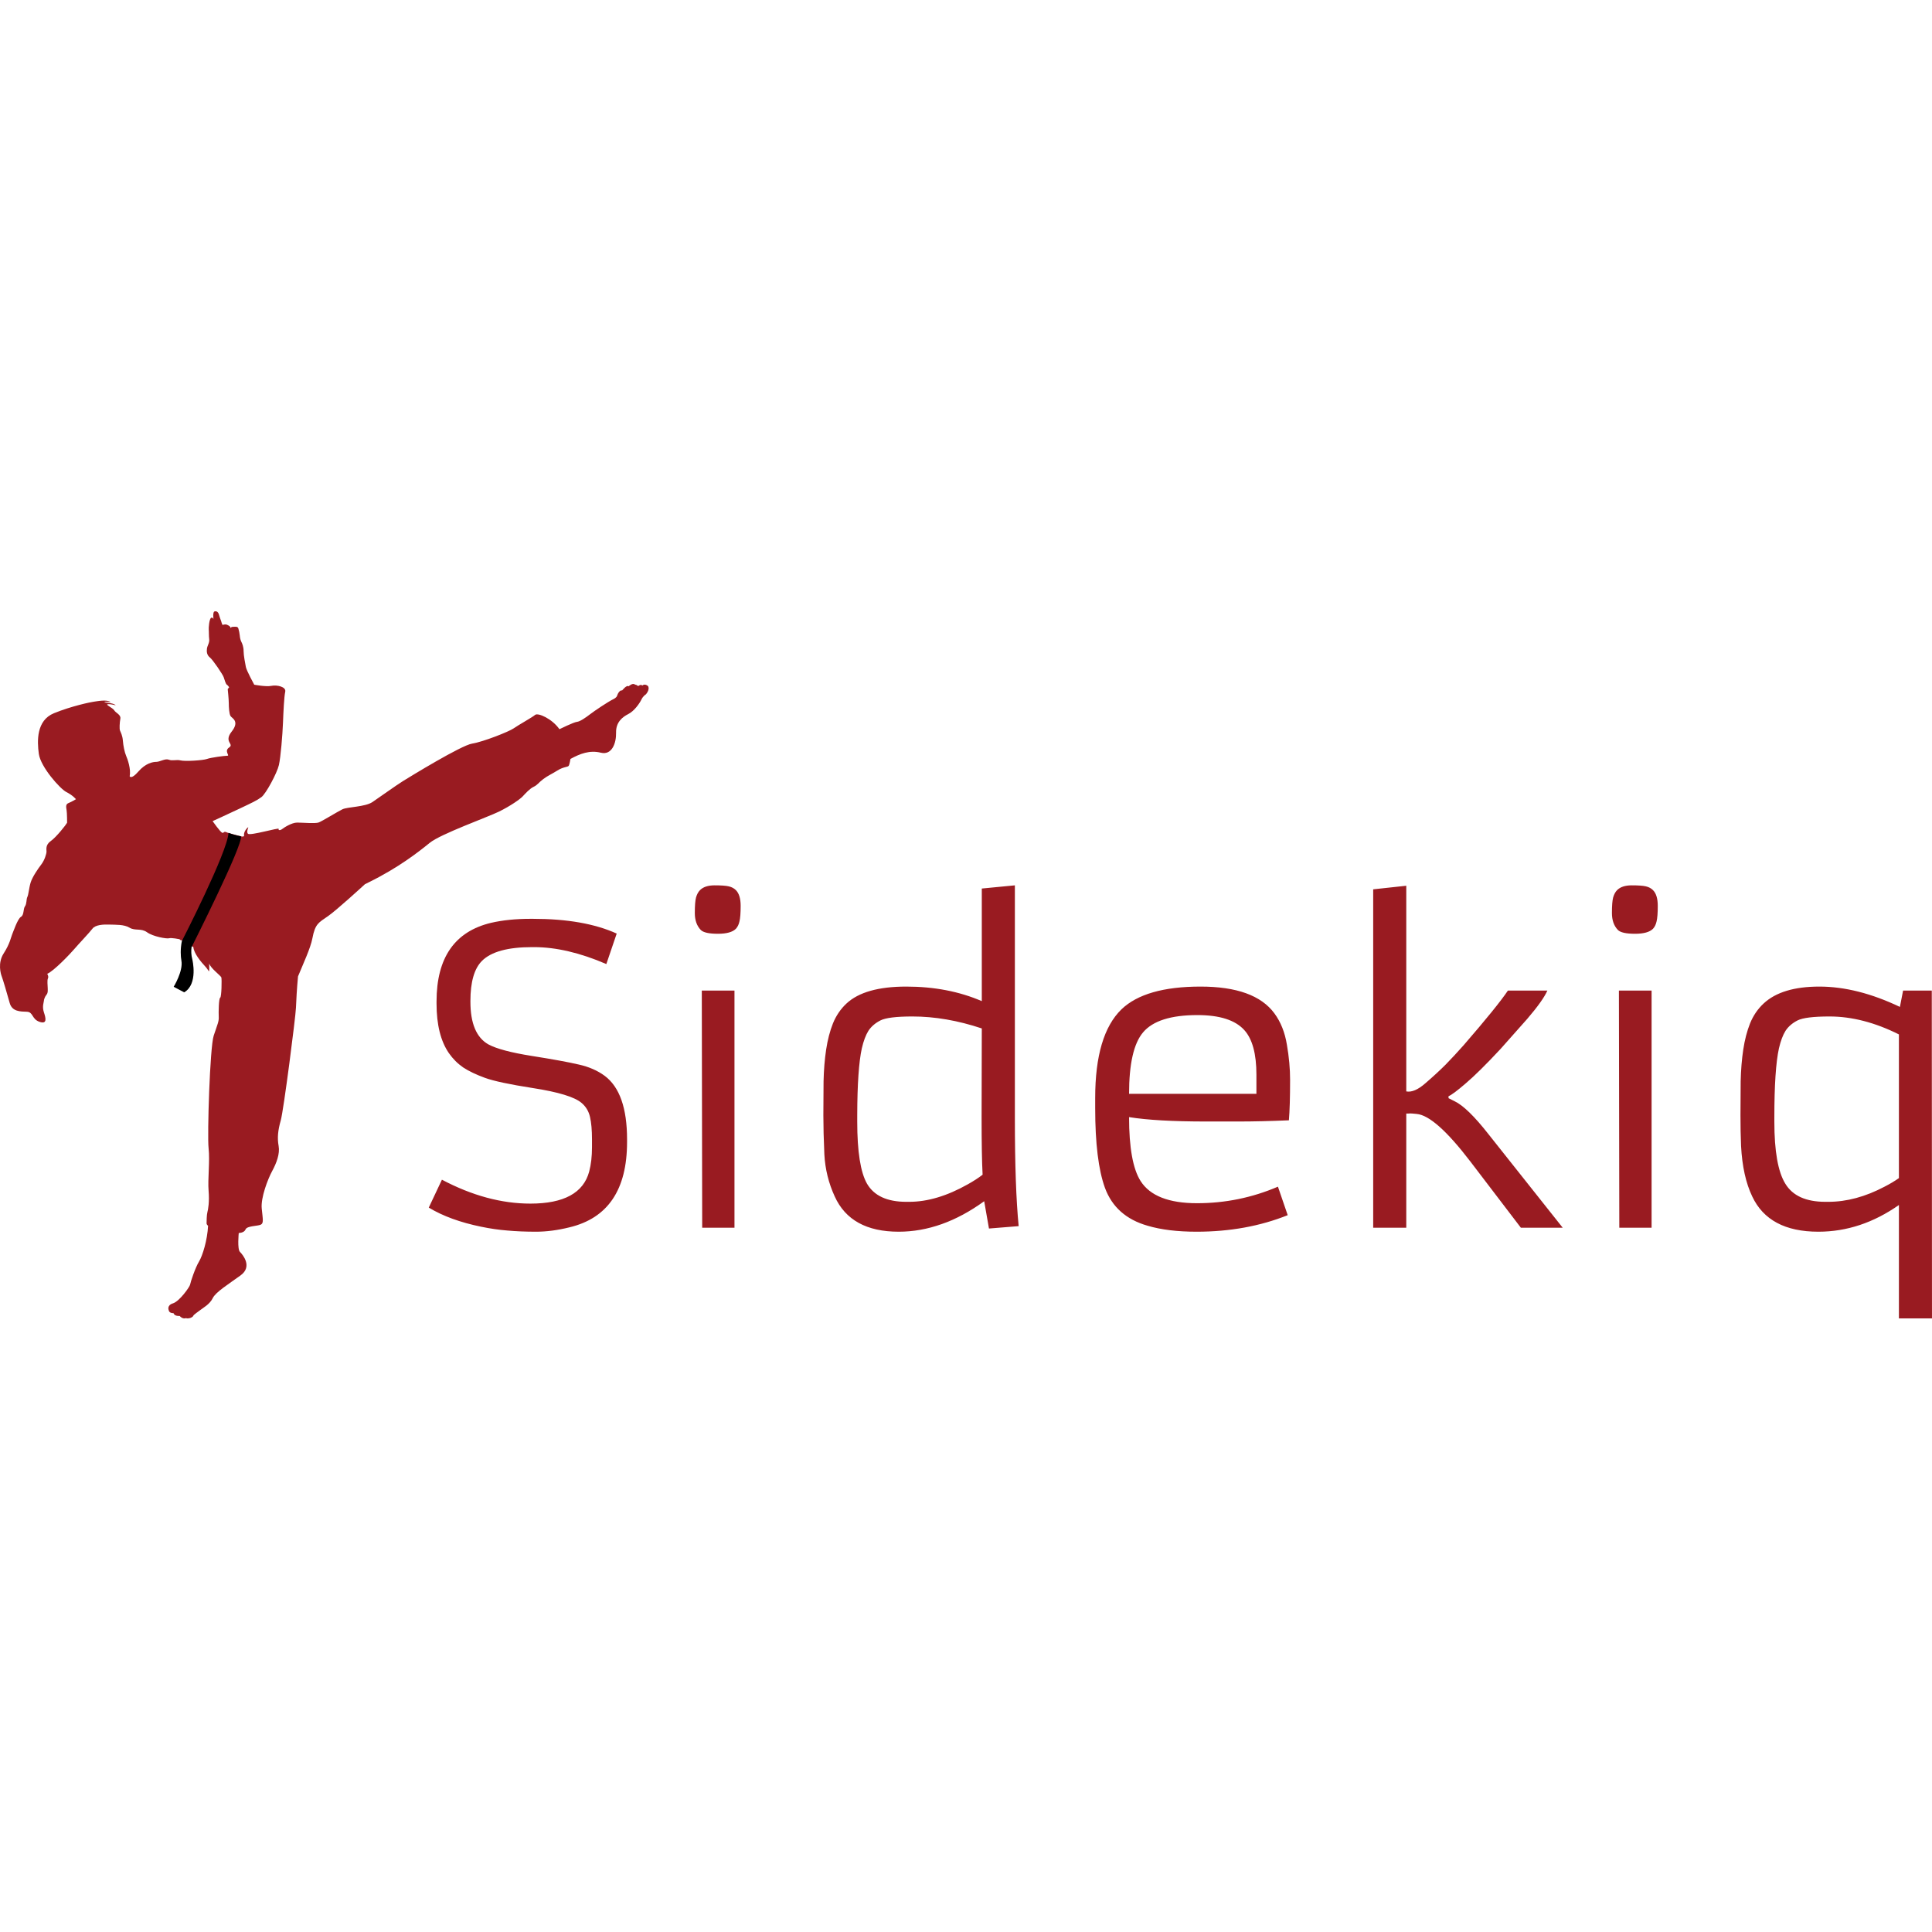
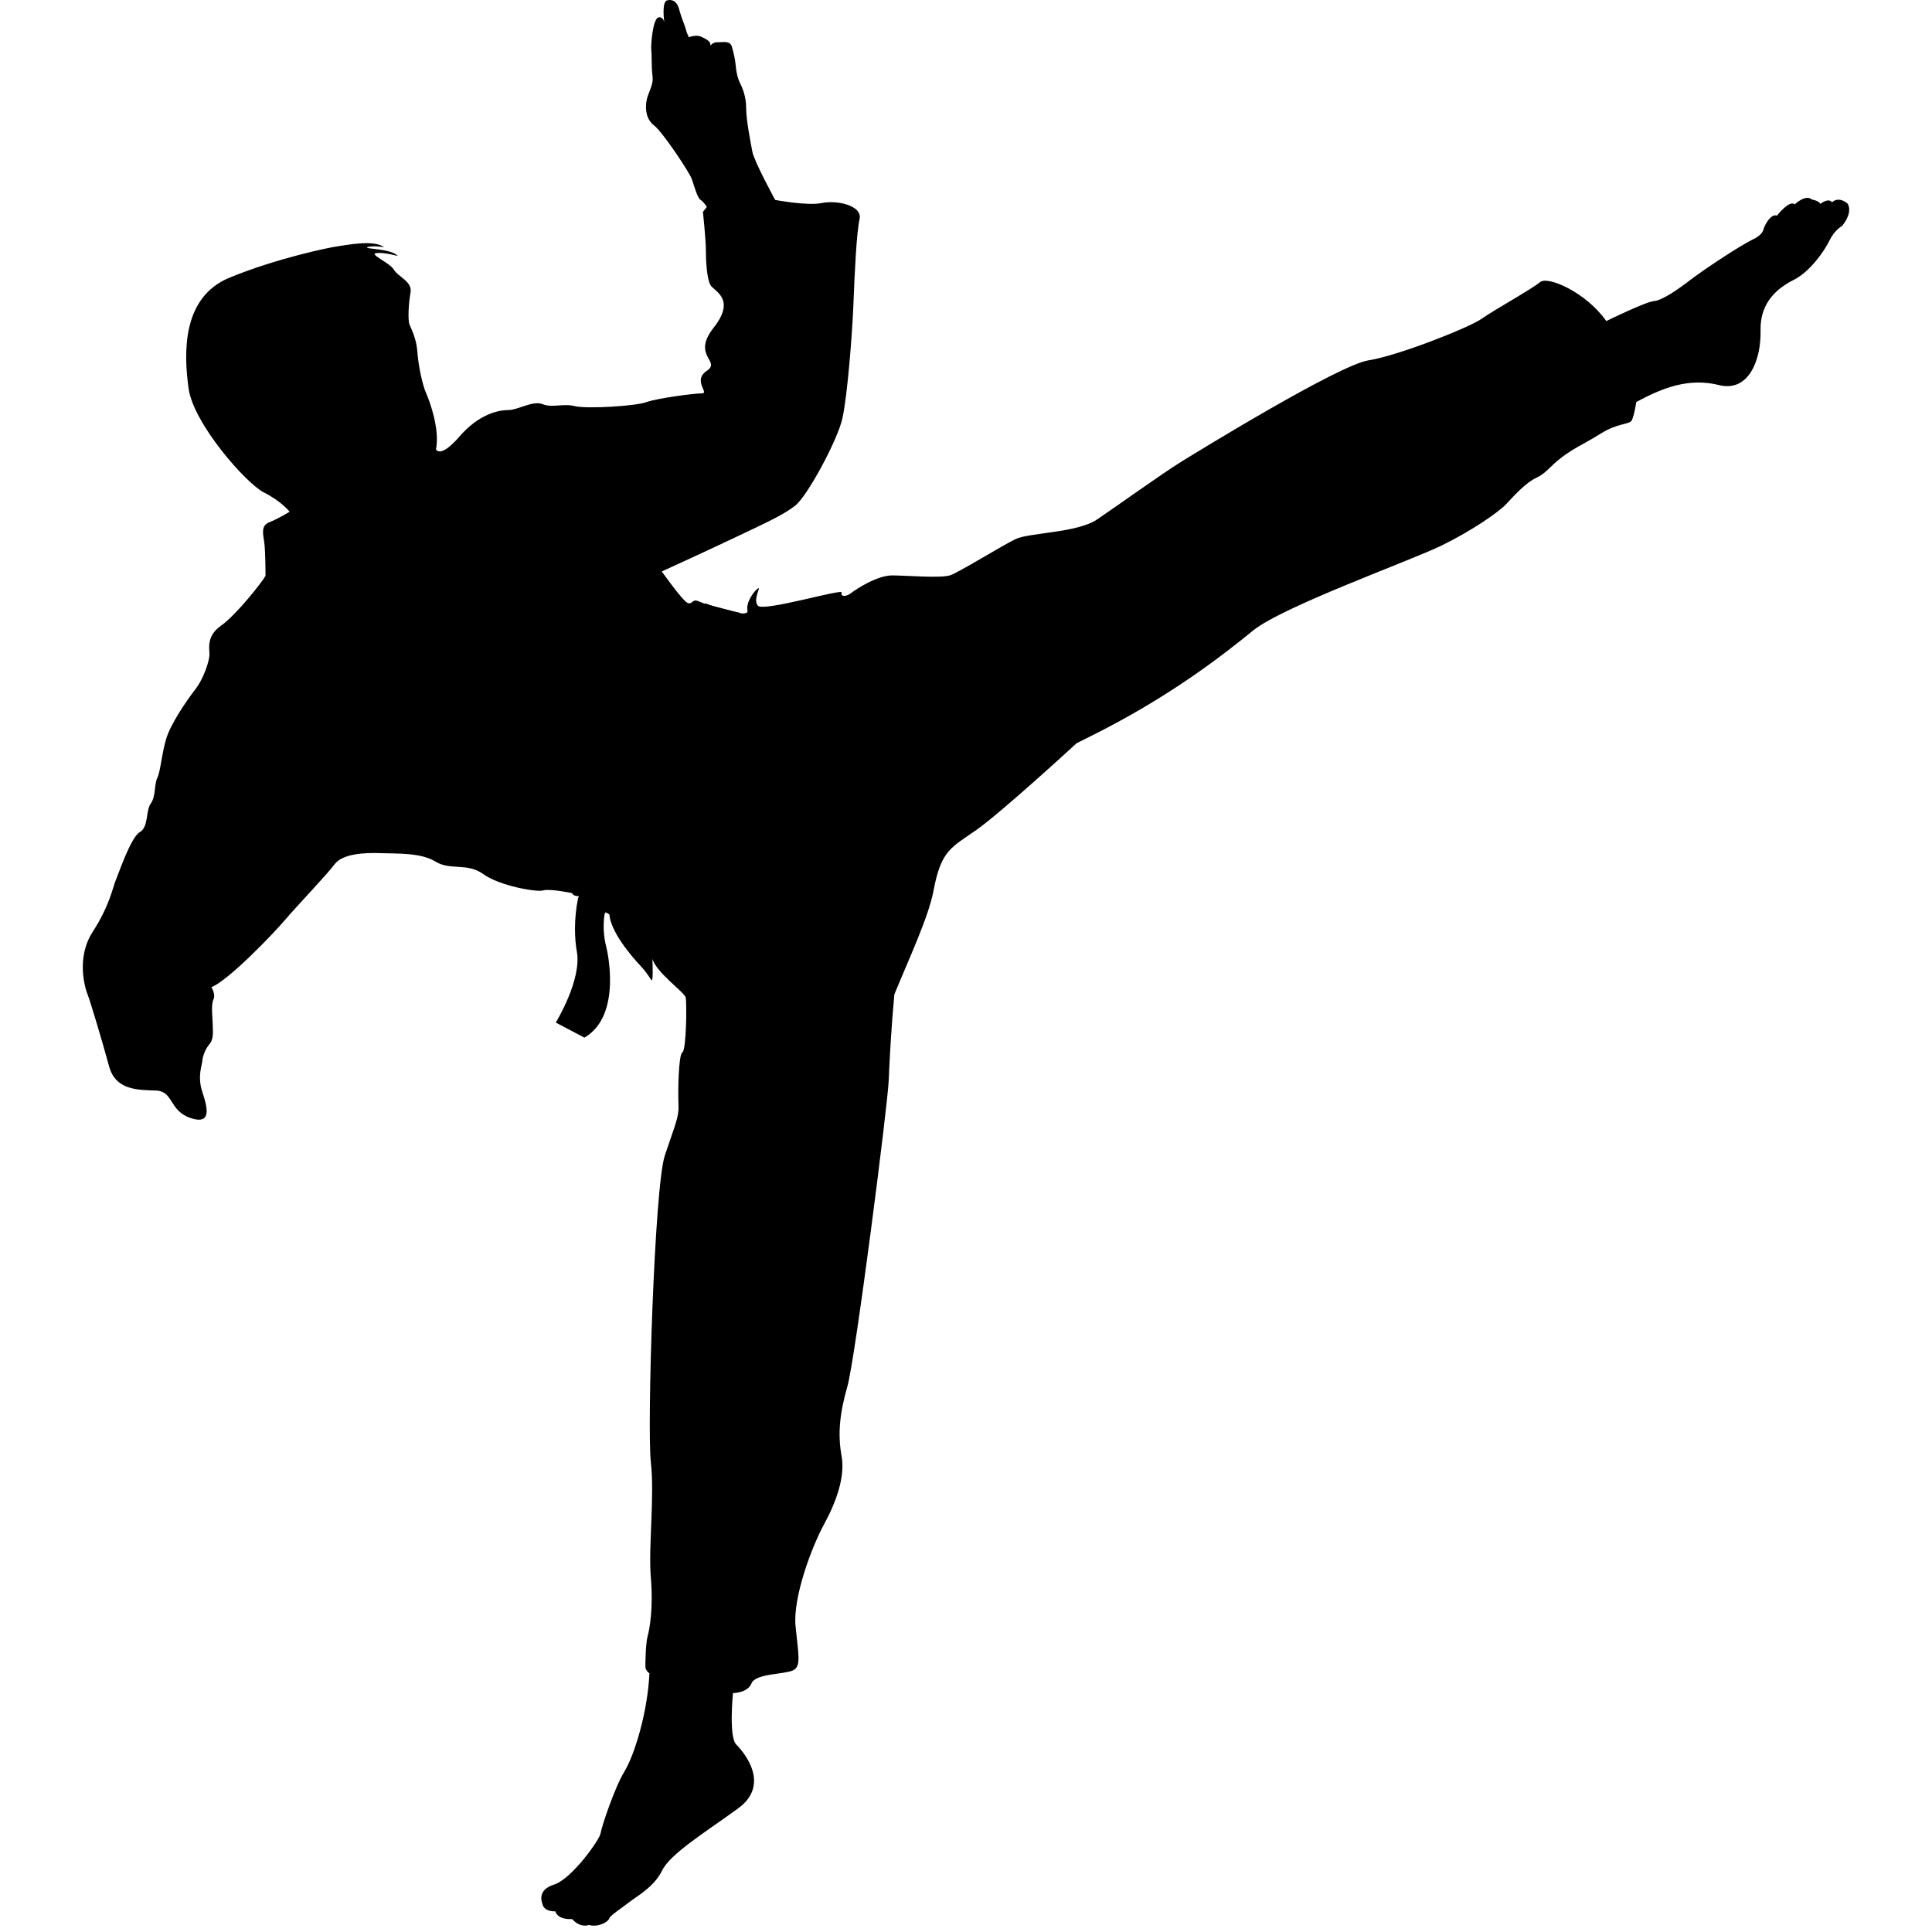
- <svg xmlns="http://www.w3.org/2000/svg" width="800px" height="800px" viewBox="0 -162 512 512" version="1.1" preserveAspectRatio="xMidYMid">
+ <svg xmlns="http://www.w3.org/2000/svg" width="800px" height="800px" viewBox="-12 0 280 280" version="1.1" preserveAspectRatio="xMidYMid">
  <g>
-     <g>
-       <path d="M47.594,86.905 C47.594,86.905 45.438,86.458 44.804,86.65 C44.171,86.841 40.554,86.206 38.967,85.059 C37.38,83.915 35.795,84.742 34.336,83.85 C32.879,82.958 30.657,83.085 29.009,83.023 C27.36,82.96 25.266,83.085 24.505,84.104 C23.743,85.121 20.763,88.242 19.685,89.513 C18.607,90.786 14.23,95.368 12.517,96.067 C12.517,96.067 12.96,96.769 12.707,97.277 C12.453,97.788 12.643,99.249 12.643,99.76 C12.643,100.271 12.77,101.095 12.329,101.607 C11.882,102.116 11.629,102.942 11.629,103.26 C11.629,103.578 11.12,104.724 11.629,106.253 C12.136,107.781 12.579,109.497 10.487,108.798 C8.393,108.099 8.838,106.19 7.126,106.124 C5.415,106.061 3.195,106.124 2.56,103.771 C1.922,101.415 0.72,97.406 0.465,96.769 C0.213,96.135 -0.675,93.207 0.974,90.661 C2.624,88.116 2.94,86.269 3.195,85.695 C3.447,85.123 4.654,81.494 5.539,80.983 C6.427,80.473 6.109,78.882 6.618,78.183 C7.125,77.482 6.934,76.337 7.251,75.7 C7.568,75.064 7.696,73.219 8.139,71.819 C8.583,70.42 10.042,68.253 10.93,67.109 C11.818,65.965 12.327,64.247 12.327,63.673 C12.327,63.099 12.01,61.893 13.467,60.874 C14.924,59.855 17.525,56.546 17.78,56.036 C17.78,55.91 17.78,53.555 17.651,52.728 C17.525,51.9 17.335,51.137 18.158,50.818 C18.986,50.498 20.126,49.798 20.126,49.798 C20.126,49.798 19.335,48.781 17.621,47.921 C15.908,47.063 10.77,41.239 10.295,37.803 C9.818,34.365 9.628,28.924 14.291,27.014 C18.954,25.103 24.09,24.054 24.853,23.959 C25.615,23.865 28.278,23.291 29.326,24.054 C29.326,24.054 28.184,23.865 27.709,24.054 C27.232,24.245 29.99,24.151 30.657,24.914 C30.657,24.914 29.326,24.533 28.565,24.628 C27.805,24.723 29.897,25.583 30.278,26.251 C30.657,26.92 32.086,27.397 31.895,28.448 C31.707,29.497 31.611,31.121 31.799,31.598 C31.991,32.075 32.466,32.935 32.562,34.27 C32.658,35.608 33.039,37.422 33.418,38.28 C33.799,39.14 34.751,41.812 34.37,43.722 C34.37,43.722 34.751,44.676 36.652,42.481 C38.556,40.284 40.46,39.903 41.41,39.903 C42.362,39.903 43.79,38.947 44.74,39.329 C45.694,39.712 46.742,39.235 47.882,39.521 C49.023,39.807 53.78,39.521 54.828,39.138 C55.872,38.755 59.489,38.278 60.249,38.278 C61.01,38.278 59.299,37.038 60.726,36.083 C62.154,35.128 59.203,34.651 61.393,31.884 C63.579,29.115 61.485,28.352 61.106,27.78 C60.728,27.206 60.631,25.391 60.631,24.342 C60.631,23.291 60.347,20.618 60.347,20.618 L60.728,20.141 C60.728,20.141 60.42,19.633 60.119,19.453 C59.819,19.274 59.519,18.19 59.282,17.469 C59.039,16.747 56.402,12.836 55.623,12.235 C54.843,11.631 54.724,10.732 54.843,9.889 C54.964,9.044 55.561,8.324 55.442,7.421 C55.322,6.519 55.382,5.317 55.322,4.896 C55.263,4.474 55.442,1.949 55.983,1.708 C55.983,1.708 56.402,1.527 56.583,2.127 C56.583,2.127 56.281,0.023 56.941,0.023 C56.941,0.023 57.721,-0.218 58.021,0.866 C58.319,1.949 58.62,2.549 58.681,2.851 C58.741,3.152 58.98,3.631 58.98,3.631 C58.98,3.631 59.638,3.333 60.179,3.572 C60.718,3.813 61.08,4.053 61.08,4.354 C61.08,4.656 61.08,4.114 61.74,4.114 C62.397,4.114 62.999,3.932 63.18,4.595 C63.357,5.256 63.479,5.739 63.538,6.4 C63.6,7.061 63.719,7.603 63.958,8.084 C64.199,8.565 64.556,9.406 64.556,10.55 C64.556,11.694 64.978,13.798 65.157,14.762 C65.336,15.724 67.375,19.453 67.375,19.453 C67.375,19.453 70.493,20.056 71.931,19.755 C73.371,19.453 75.887,19.995 75.589,21.319 C75.29,22.641 75.111,26.552 74.99,29.621 C74.869,32.689 74.389,38.644 73.91,40.75 C73.429,42.854 70.493,48.33 69.294,49.231 C68.097,50.135 66.776,50.735 63.479,52.3 C60.181,53.864 56.343,55.608 56.343,55.608 C56.343,55.608 58.383,58.495 58.862,58.677 C59.34,58.857 59.282,58.256 59.879,58.495 C60.177,58.614 61.212,59.021 60.554,58.751 C60.553,58.776 64.166,59.704 64.166,59.704 C64.512,59.697 64.726,59.634 64.683,59.429 C64.502,58.589 65.343,57.506 65.702,57.264 C66.062,57.024 65.162,58.346 65.702,58.946 C66.243,59.55 73.993,57.247 73.848,57.659 C73.704,58.072 74.268,58.104 74.762,57.716 C75.252,57.33 77.306,55.988 78.769,55.994 C80.236,56.001 83.555,56.295 84.445,55.969 C85.335,55.646 89.382,53.14 90.734,52.477 C92.082,51.811 96.741,51.876 98.708,50.547 C100.675,49.216 105.006,46.103 106.835,44.969 C108.662,43.838 122.222,35.518 125.115,35.065 C128.007,34.613 134.941,31.869 136.129,31.019 C137.317,30.171 141.054,28.106 141.803,27.459 C142.553,26.811 146.302,28.456 148.255,31.244 C148.255,31.244 152.066,29.372 152.888,29.3 C153.709,29.228 155.228,28.167 156.394,27.271 C157.561,26.374 161.076,23.999 162.613,23.248 C162.613,23.248 163.39,22.905 163.539,22.358 C163.688,21.811 164.308,20.766 164.866,20.982 C164.866,20.982 166.09,19.415 166.586,19.886 C166.586,19.886 167.661,18.866 168.277,19.421 C168.277,19.421 168.886,19.508 169.092,19.837 C169.092,19.837 169.865,19.211 170.223,19.686 C170.223,19.686 170.781,19.054 171.722,19.796 C171.722,19.796 172.348,20.57 171.196,21.993 C171.196,21.993 170.474,22.368 169.969,23.412 C169.467,24.457 168.062,26.442 166.524,27.22 C164.981,27.998 163.201,29.365 163.267,32.158 C163.335,34.954 162.149,38.203 159.224,37.473 C156.3,36.742 153.735,37.728 151.174,39.127 C151.174,39.127 150.95,40.603 150.703,40.955 C150.454,41.305 149.309,41.192 147.735,42.182 C146.162,43.169 145.202,43.54 143.962,44.472 C142.719,45.403 142.453,46.031 141.409,46.518 C140.364,47.008 139.191,48.336 138.499,49.073 C137.803,49.807 135.244,51.614 132.22,53.091 C129.193,54.569 116.754,59.022 113.878,61.363 C110.999,63.704 105.706,67.899 97.673,71.843 C97.339,72.006 97.03,72.165 96.715,72.322 C96.228,72.766 89.321,79.107 86.957,80.765 C84.505,82.483 83.525,82.729 82.789,86.66 C82.307,89.251 80.336,93.434 78.975,96.765 C78.675,100.007 78.503,103.156 78.43,105.075 C78.335,107.557 75.169,132.231 74.408,134.899 C73.644,137.572 73.455,139.576 73.836,141.675 C74.217,143.77 73.265,146.251 72.124,148.35 C70.98,150.449 69.077,155.41 69.362,158.272 C69.646,161.133 69.933,162.184 69.077,162.564 C68.219,162.944 65.458,162.852 65.079,163.806 C64.698,164.759 63.271,164.759 63.271,164.759 C63.271,164.759 62.843,169.016 63.59,169.765 C64.338,170.511 66.978,173.647 63.767,175.983 C60.552,178.322 57.163,180.396 56.373,182.03 C55.579,183.659 53.818,184.589 53.158,185.117 C52.498,185.645 51.31,186.396 51.222,186.703 C51.135,187.013 50.168,187.586 49.242,187.323 C49.242,187.323 48.45,187.674 47.613,186.746 C47.613,186.746 46.251,186.879 45.985,185.999 C45.985,185.999 44.841,186.084 44.709,185.204 C44.709,185.204 44.135,183.924 45.853,183.396 C47.567,182.864 50.298,179.026 50.386,178.409 C50.473,177.792 51.752,173.952 52.719,172.366 C53.686,170.776 54.963,166.629 55.14,162.837 C55.14,162.837 54.746,162.573 54.746,162.178 C54.746,161.779 54.769,159.956 54.959,159.258 C55.151,158.555 55.53,156.523 55.278,153.532 C55.023,150.546 55.659,145.648 55.278,142.277 C54.897,138.906 55.621,115.506 56.635,112.453 C57.652,109.4 58.031,108.702 57.969,107.492 C57.904,106.283 57.969,102.594 58.349,102.405 C58.728,102.214 58.793,97.571 58.666,97.06 C58.538,96.553 55.809,94.645 55.43,93.309 C55.43,93.309 55.493,94.708 55.43,95.217 C55.366,95.726 55.304,95.09 54.288,94.007 C53.269,92.925 51.367,90.637 51.241,88.982 C51.013,88.859 48.202,87.199 48.202,87.199 C47.852,87.214 47.679,87.049 47.594,86.905 Z" fill="#991B21">
+     <path d="M70.882,129.428 C70.882,129.428 67.67,128.762 66.727,129.047 C65.784,129.332 60.397,128.387 58.034,126.678 C55.67,124.974 53.309,126.206 51.137,124.878 C48.967,123.549 45.657,123.738 43.204,123.645 C40.748,123.552 37.629,123.738 36.495,125.256 C35.361,126.771 30.923,131.419 29.317,133.312 C27.711,135.208 21.193,142.031 18.642,143.072 C18.642,143.072 19.301,144.118 18.925,144.874 C18.546,145.636 18.83,147.811 18.83,148.572 C18.83,149.334 19.018,150.561 18.361,151.323 C17.696,152.081 17.32,153.311 17.32,153.785 C17.32,154.259 16.562,155.965 17.32,158.242 C18.075,160.518 18.734,163.074 15.618,162.033 C12.5,160.992 13.162,158.149 10.613,158.05 C8.065,157.957 4.758,158.05 3.812,154.547 C2.863,151.038 1.072,145.066 0.693,144.118 C0.317,143.173 -1.005,138.812 1.451,135.021 C3.907,131.23 4.379,128.48 4.758,127.625 C5.134,126.773 6.931,121.369 8.25,120.607 C9.572,119.848 9.098,117.479 9.856,116.438 C10.611,115.395 10.327,113.688 10.799,112.74 C11.27,111.792 11.461,109.045 12.121,106.96 C12.783,104.876 14.956,101.649 16.278,99.945 C17.6,98.241 18.358,95.683 18.358,94.828 C18.358,93.974 17.887,92.177 20.056,90.659 C22.226,89.142 26.1,84.214 26.479,83.455 C26.479,83.266 26.479,79.76 26.288,78.527 C26.1,77.294 25.817,76.158 27.043,75.684 C28.276,75.207 29.974,74.163 29.974,74.163 C29.974,74.163 28.795,72.649 26.243,71.368 C23.692,70.09 16.04,61.416 15.332,56.3 C14.622,51.18 14.338,43.076 21.283,40.233 C28.228,37.386 35.877,35.824 37.014,35.683 C38.148,35.542 42.115,34.687 43.675,35.824 C43.675,35.824 41.974,35.542 41.267,35.824 C40.557,36.109 44.663,35.968 45.657,37.104 C45.657,37.104 43.675,36.537 42.541,36.678 C41.41,36.819 44.526,38.1 45.093,39.096 C45.657,40.091 47.785,40.802 47.501,42.368 C47.221,43.931 47.077,46.348 47.358,47.059 C47.645,47.77 48.352,49.05 48.495,51.039 C48.638,53.03 49.205,55.733 49.769,57.01 C50.337,58.291 51.754,62.271 51.187,65.114 C51.187,65.114 51.754,66.536 54.586,63.267 C57.422,59.995 60.257,59.428 61.672,59.428 C63.089,59.428 65.217,58.003 66.632,58.573 C68.052,59.143 69.613,58.432 71.311,58.858 C73.009,59.284 80.094,58.858 81.655,58.288 C83.21,57.718 88.597,57.008 89.728,57.008 C90.862,57.008 88.314,55.16 90.439,53.738 C92.566,52.317 88.17,51.606 91.432,47.485 C94.688,43.361 91.57,42.224 91.006,41.372 C90.441,40.517 90.298,37.815 90.298,36.252 C90.298,34.687 89.874,30.707 89.874,30.707 L90.441,29.996 C90.441,29.996 89.984,29.24 89.535,28.972 C89.088,28.704 88.642,27.091 88.288,26.016 C87.926,24.941 83.999,19.116 82.84,18.222 C81.678,17.322 81.501,15.982 81.678,14.727 C81.857,13.469 82.747,12.397 82.57,11.052 C82.391,9.709 82.48,7.918 82.391,7.292 C82.304,6.663 82.57,2.903 83.376,2.544 C83.376,2.544 83.999,2.274 84.269,3.168 C84.269,3.168 83.819,0.034 84.802,0.034 C84.802,0.034 85.964,-0.324 86.41,1.289 C86.854,2.903 87.303,3.797 87.393,4.245 C87.483,4.694 87.839,5.407 87.839,5.407 C87.839,5.407 88.819,4.965 89.625,5.32 C90.427,5.678 90.966,6.036 90.966,6.485 C90.966,6.933 90.966,6.127 91.949,6.127 C92.928,6.127 93.824,5.856 94.093,6.843 C94.357,7.828 94.54,8.547 94.627,9.531 C94.719,10.516 94.896,11.323 95.253,12.039 C95.612,12.756 96.143,14.008 96.143,15.712 C96.143,17.415 96.771,20.549 97.038,21.985 C97.305,23.418 100.342,28.972 100.342,28.972 C100.342,28.972 104.985,29.869 107.127,29.421 C109.271,28.972 113.019,29.779 112.575,31.751 C112.129,33.719 111.862,39.544 111.683,44.114 C111.503,48.684 110.787,57.552 110.074,60.689 C109.358,63.823 104.985,71.977 103.2,73.32 C101.417,74.666 99.449,75.56 94.54,77.89 C89.627,80.22 83.912,82.818 83.912,82.818 C83.912,82.818 86.949,87.116 87.662,87.387 C88.375,87.655 88.288,86.761 89.178,87.116 C89.622,87.294 91.163,87.901 90.183,87.497 C90.181,87.535 95.562,88.917 95.562,88.917 C96.078,88.907 96.397,88.813 96.333,88.508 C96.063,87.256 97.316,85.644 97.849,85.283 C98.386,84.925 97.046,86.895 97.849,87.789 C98.655,88.688 110.197,85.258 109.981,85.872 C109.768,86.487 110.607,86.534 111.343,85.957 C112.073,85.382 115.131,83.383 117.311,83.392 C119.496,83.403 124.438,83.84 125.764,83.355 C127.089,82.873 133.116,79.141 135.129,78.154 C137.137,77.162 144.077,77.258 147.006,75.279 C149.935,73.298 156.385,68.661 159.109,66.973 C161.831,65.287 182.025,52.896 186.333,52.223 C190.641,51.549 200.967,47.462 202.736,46.196 C204.505,44.933 210.071,41.858 211.186,40.894 C212.304,39.93 217.887,42.38 220.796,46.532 C220.796,46.532 226.472,43.744 227.696,43.637 C228.918,43.53 231.181,41.948 232.917,40.615 C234.655,39.279 239.89,35.742 242.179,34.623 C242.179,34.623 243.336,34.113 243.558,33.298 C243.779,32.483 244.703,30.927 245.535,31.249 C245.535,31.249 247.357,28.915 248.096,29.617 C248.096,29.617 249.697,28.097 250.615,28.923 C250.615,28.923 251.522,29.053 251.828,29.543 C251.828,29.543 252.979,28.61 253.513,29.318 C253.513,29.318 254.344,28.376 255.746,29.481 C255.746,29.481 256.678,30.634 254.962,32.754 C254.962,32.754 253.887,33.312 253.134,34.868 C252.387,36.424 250.295,39.381 248.003,40.539 C245.706,41.698 243.055,43.733 243.153,47.893 C243.254,52.056 241.488,56.896 237.132,55.808 C232.777,54.72 228.957,56.188 225.144,58.271 C225.144,58.271 224.809,60.47 224.442,60.994 C224.071,61.516 222.366,61.347 220.021,62.821 C217.679,64.292 216.25,64.845 214.402,66.231 C212.551,67.618 212.155,68.554 210.599,69.278 C209.044,70.008 207.297,71.987 206.266,73.084 C205.23,74.177 201.419,76.869 196.915,79.068 C192.407,81.269 173.881,87.902 169.598,91.388 C165.31,94.875 157.427,101.121 145.464,106.995 C144.967,107.238 144.506,107.474 144.037,107.708 C143.313,108.371 133.026,117.813 129.504,120.283 C125.854,122.842 124.393,123.208 123.298,129.063 C122.579,132.922 119.644,139.151 117.617,144.112 C117.17,148.94 116.915,153.63 116.805,156.489 C116.665,160.184 111.95,196.931 110.815,200.905 C109.678,204.885 109.397,207.87 109.964,210.996 C110.531,214.117 109.113,217.812 107.414,220.938 C105.71,224.064 102.876,231.452 103.3,235.713 C103.724,239.975 104.151,241.54 102.876,242.106 C101.598,242.673 97.487,242.535 96.922,243.955 C96.355,245.376 94.229,245.376 94.229,245.376 C94.229,245.376 93.592,251.715 94.704,252.831 C95.819,253.942 99.75,258.612 94.968,262.091 C90.18,265.575 85.133,268.664 83.957,271.096 C82.774,273.523 80.151,274.907 79.168,275.694 C78.186,276.48 76.416,277.599 76.284,278.056 C76.155,278.518 74.714,279.372 73.336,278.98 C73.336,278.98 72.156,279.502 70.909,278.121 C70.909,278.121 68.882,278.318 68.486,277.007 C68.486,277.007 66.781,277.134 66.584,275.823 C66.584,275.823 65.731,273.918 68.289,273.132 C70.842,272.339 74.908,266.623 75.04,265.704 C75.169,264.785 77.073,259.066 78.514,256.704 C79.955,254.337 81.856,248.161 82.12,242.512 C82.12,242.512 81.533,242.12 81.533,241.531 C81.533,240.936 81.567,238.222 81.85,237.182 C82.137,236.136 82.701,233.109 82.325,228.655 C81.946,224.208 82.892,216.913 82.325,211.893 C81.758,206.873 82.836,172.022 84.347,167.476 C85.861,162.929 86.425,161.889 86.332,160.088 C86.237,158.287 86.332,152.793 86.9,152.511 C87.464,152.227 87.56,145.313 87.371,144.551 C87.181,143.796 83.117,140.955 82.552,138.965 C82.552,138.965 82.645,141.048 82.552,141.806 C82.457,142.564 82.364,141.617 80.851,140.005 C79.334,138.393 76.501,134.985 76.312,132.521 C75.974,132.338 71.787,129.865 71.787,129.865 C71.266,129.888 71.008,129.642 70.882,129.428 Z" fill="currentColor">

</path>
-       <path d="M60.563,58.706 C60.275,63.872 48.195,87.4 48.195,87.4 C47.773,89.482 47.86,91.425 48.073,92.581 C48.585,95.352 46.026,99.508 46.026,99.508 L48.813,100.975 C52.578,98.792 50.964,92.247 50.964,92.247 C50.652,91.076 50.624,89.949 50.782,88.89 L50.812,88.92 C50.812,88.92 64.512,61.765 63.849,59.627 C63.847,59.631 62.214,59.395 60.563,58.706 L60.563,58.706 L60.563,58.706 Z" fill="#000000">
- 
- </path>
-     </g>
-     <path d="M482.157,99.455 C488.847,99.455 495.959,101.25 503.494,104.842 L504.339,100.511 L511.944,100.511 L511.997,187.391 L503.23,187.391 L503.23,157.339 C496.505,162.057 489.393,164.416 481.893,164.416 C473.126,164.416 467.281,161.3 464.359,155.068 C462.669,151.547 461.683,147.093 461.401,141.706 C461.295,139.241 461.243,136.53 461.243,133.573 C461.243,130.58 461.26,127.57 461.295,124.542 C461.366,121.513 461.595,118.714 461.982,116.144 C462.369,113.574 462.968,111.268 463.778,109.225 C464.623,107.148 465.82,105.388 467.369,103.944 C470.573,100.951 475.503,99.455 482.157,99.455 Z M141.25,81.498 C150.299,81.498 157.693,82.801 163.432,85.406 L160.686,93.487 C153.749,90.494 147.359,88.997 141.514,88.997 L141.039,88.997 C134.595,88.997 130.159,90.212 127.73,92.642 C125.687,94.684 124.666,98.222 124.666,103.257 L124.666,103.469 C124.666,109.208 126.251,112.975 129.42,114.771 C131.567,115.933 135.405,116.954 140.933,117.834 C146.496,118.714 150.633,119.471 153.345,120.105 C156.056,120.704 158.362,121.707 160.263,123.116 C164.207,126.073 166.178,131.689 166.178,139.963 L166.178,140.65 C166.178,153.29 161.091,160.825 150.915,163.254 C147.781,164.029 144.824,164.416 142.042,164.416 C139.261,164.416 136.726,164.311 134.437,164.099 C132.184,163.923 129.877,163.589 127.518,163.096 C121.99,161.969 117.36,160.279 113.628,158.026 L117.114,150.632 C125.106,154.857 132.923,156.969 140.563,156.969 C149.436,156.969 154.63,154.135 156.144,148.466 C156.637,146.6 156.883,144.453 156.883,142.023 L156.883,139.963 C156.883,137.499 156.707,135.509 156.355,133.995 C156.003,132.481 155.263,131.249 154.137,130.298 C152.306,128.714 147.975,127.393 141.144,126.337 C135.053,125.387 130.846,124.489 128.522,123.644 C126.198,122.799 124.279,121.883 122.765,120.897 C121.286,119.876 120.019,118.609 118.962,117.095 C116.779,113.926 115.688,109.542 115.688,103.944 L115.688,103.416 C115.688,91.797 120.512,84.843 130.159,82.554 C133.222,81.85 136.69,81.498 140.563,81.498 L141.25,81.498 Z M268.953,72.625 L268.953,134.471 C268.953,146.618 269.288,156.107 269.957,162.938 L262.087,163.571 L260.82,156.336 C253.391,161.723 245.838,164.416 238.163,164.416 C229.677,164.416 224.026,161.3 221.209,155.068 C219.59,151.547 218.674,147.833 218.463,143.924 C218.287,139.981 218.199,136.53 218.199,133.573 C218.199,130.58 218.216,127.57 218.252,124.542 C218.322,121.513 218.551,118.714 218.938,116.144 C219.325,113.574 219.924,111.268 220.734,109.225 C221.579,107.148 222.776,105.388 224.325,103.944 C227.529,100.951 232.811,99.455 240.17,99.455 C247.564,99.455 254.236,100.74 260.186,103.31 L260.186,73.47 L268.953,72.625 Z M318.175,99.455 C327.716,99.455 334.23,101.814 337.716,106.532 C339.406,108.82 340.515,111.602 341.043,114.876 C341.607,118.116 341.888,121.214 341.888,124.172 C341.888,128.784 341.783,132.358 341.571,134.893 C336.607,135.104 332.153,135.21 328.209,135.21 L319.706,135.21 C310.833,135.21 304.003,134.823 299.214,134.048 C299.214,142.146 300.235,147.797 302.278,151.001 C304.777,154.91 309.76,156.864 317.224,156.864 C324.688,156.864 331.836,155.403 338.667,152.48 L341.254,160.033 C333.966,162.955 325.921,164.416 317.118,164.416 C312.013,164.416 307.682,163.888 304.126,162.832 C298.457,161.212 294.69,157.867 292.824,152.797 C291.098,148.044 290.236,141.002 290.236,131.671 L290.236,128.978 C290.236,117.816 292.56,109.982 297.207,105.476 C301.397,101.462 308.386,99.455 318.175,99.455 Z M194.644,100.511 L194.644,163.36 L186.089,163.36 L185.983,100.511 L194.644,100.511 Z M372.677,72.731 L372.677,127.235 C374.086,127.517 375.776,126.795 377.747,125.07 C379.754,123.344 381.532,121.707 383.082,120.158 C384.631,118.573 386.233,116.848 387.888,114.982 C393.838,108.116 397.746,103.293 399.613,100.511 L410.07,100.511 C409.295,102.271 407.517,104.771 404.736,108.011 L397.658,115.986 C393.821,120.105 390.74,123.151 388.416,125.122 C386.127,127.094 384.613,128.221 383.874,128.503 L383.874,129.031 L385.458,129.823 C387.747,130.914 390.74,133.819 394.437,138.537 L414.137,163.36 L403.046,163.36 L389.631,145.773 C383.434,137.675 378.698,133.485 375.424,133.203 L374.262,133.097 C373.91,133.062 373.593,133.062 373.311,133.097 L372.677,133.097 L372.677,133.097 L372.677,163.36 L363.91,163.36 L363.91,73.681 L372.677,72.731 Z M437.688,100.511 L437.688,163.36 L429.132,163.36 L429.027,100.511 L437.688,100.511 Z M241.807,107.377 C237.511,107.377 234.677,107.729 233.304,108.433 C231.931,109.137 230.874,110.053 230.135,111.179 C229.431,112.306 228.85,113.855 228.392,115.827 C227.603,119.429 227.198,125.305 227.178,133.453 L227.177,135.263 C227.177,143.185 228.04,148.66 229.765,151.688 C231.631,154.892 235.099,156.494 240.17,156.494 L240.962,156.494 C245.821,156.494 250.996,154.945 256.489,151.847 C258.003,151.001 259.306,150.156 260.397,149.311 L260.397,149.206 C260.221,145.931 260.133,140.879 260.133,134.048 L260.186,110.546 C253.848,108.433 247.722,107.377 241.807,107.377 Z M484.851,107.377 C480.555,107.377 477.721,107.729 476.348,108.433 C474.974,109.137 473.918,110.053 473.179,111.179 C472.475,112.306 471.894,113.855 471.436,115.827 C470.626,119.524 470.221,125.615 470.221,134.101 L470.221,135.263 C470.221,143.079 471.189,148.554 473.126,151.688 C475.062,154.892 478.601,156.494 483.742,156.494 L484.534,156.494 C489.393,156.494 494.357,155.156 499.427,152.48 C500.871,151.741 502.139,150.984 503.23,150.209 L503.23,112.13 C496.892,108.961 490.766,107.377 484.851,107.377 Z M317.33,107.007 C310.288,107.007 305.482,108.539 302.911,111.602 C300.447,114.524 299.214,119.947 299.214,127.869 L332.963,127.869 L332.963,122.799 C332.963,117.271 331.889,113.327 329.741,110.968 C327.347,108.328 323.21,107.007 317.33,107.007 Z M189.363,72.625 C191.124,72.625 192.373,72.713 193.113,72.889 C193.887,73.065 194.521,73.4 195.014,73.893 C195.859,74.738 196.282,76.128 196.282,78.065 C196.282,79.966 196.176,81.339 195.965,82.184 C195.789,82.994 195.472,83.646 195.014,84.139 C194.134,85.019 192.549,85.459 190.261,85.459 C187.902,85.459 186.388,85.124 185.719,84.455 C184.663,83.364 184.134,81.868 184.134,79.966 C184.134,78.03 184.24,76.657 184.451,75.847 C184.698,75.002 185.05,74.35 185.508,73.893 C186.353,73.048 187.638,72.625 189.363,72.625 Z M432.407,72.625 C434.167,72.625 435.417,72.713 436.157,72.889 C436.931,73.065 437.565,73.4 438.058,73.893 C438.903,74.738 439.326,76.128 439.326,78.065 C439.326,79.966 439.22,81.339 439.009,82.184 C438.833,82.994 438.516,83.646 438.058,84.139 C437.178,85.019 435.593,85.459 433.305,85.459 C430.946,85.459 429.432,85.124 428.763,84.455 C427.706,83.364 427.178,81.868 427.178,79.966 C427.178,78.03 427.284,76.657 427.495,75.847 C427.742,75.002 428.094,74.35 428.551,73.893 C429.396,73.048 430.682,72.625 432.407,72.625 Z" fill="#991B21">
+     <path d="M90.196,87.431 C89.768,95.124 71.776,130.165 71.776,130.165 C71.148,133.265 71.278,136.16 71.596,137.881 C72.358,142.007 68.546,148.197 68.546,148.197 L72.697,150.382 C78.304,147.131 75.9,137.383 75.9,137.383 C75.435,135.64 75.394,133.961 75.63,132.384 L75.675,132.429 C75.675,132.429 96.078,91.987 95.09,88.802 C95.088,88.808 92.656,88.457 90.196,87.431 L90.196,87.431 L90.196,87.431 Z" fill="#000000">

</path>
  </g>
</svg>
